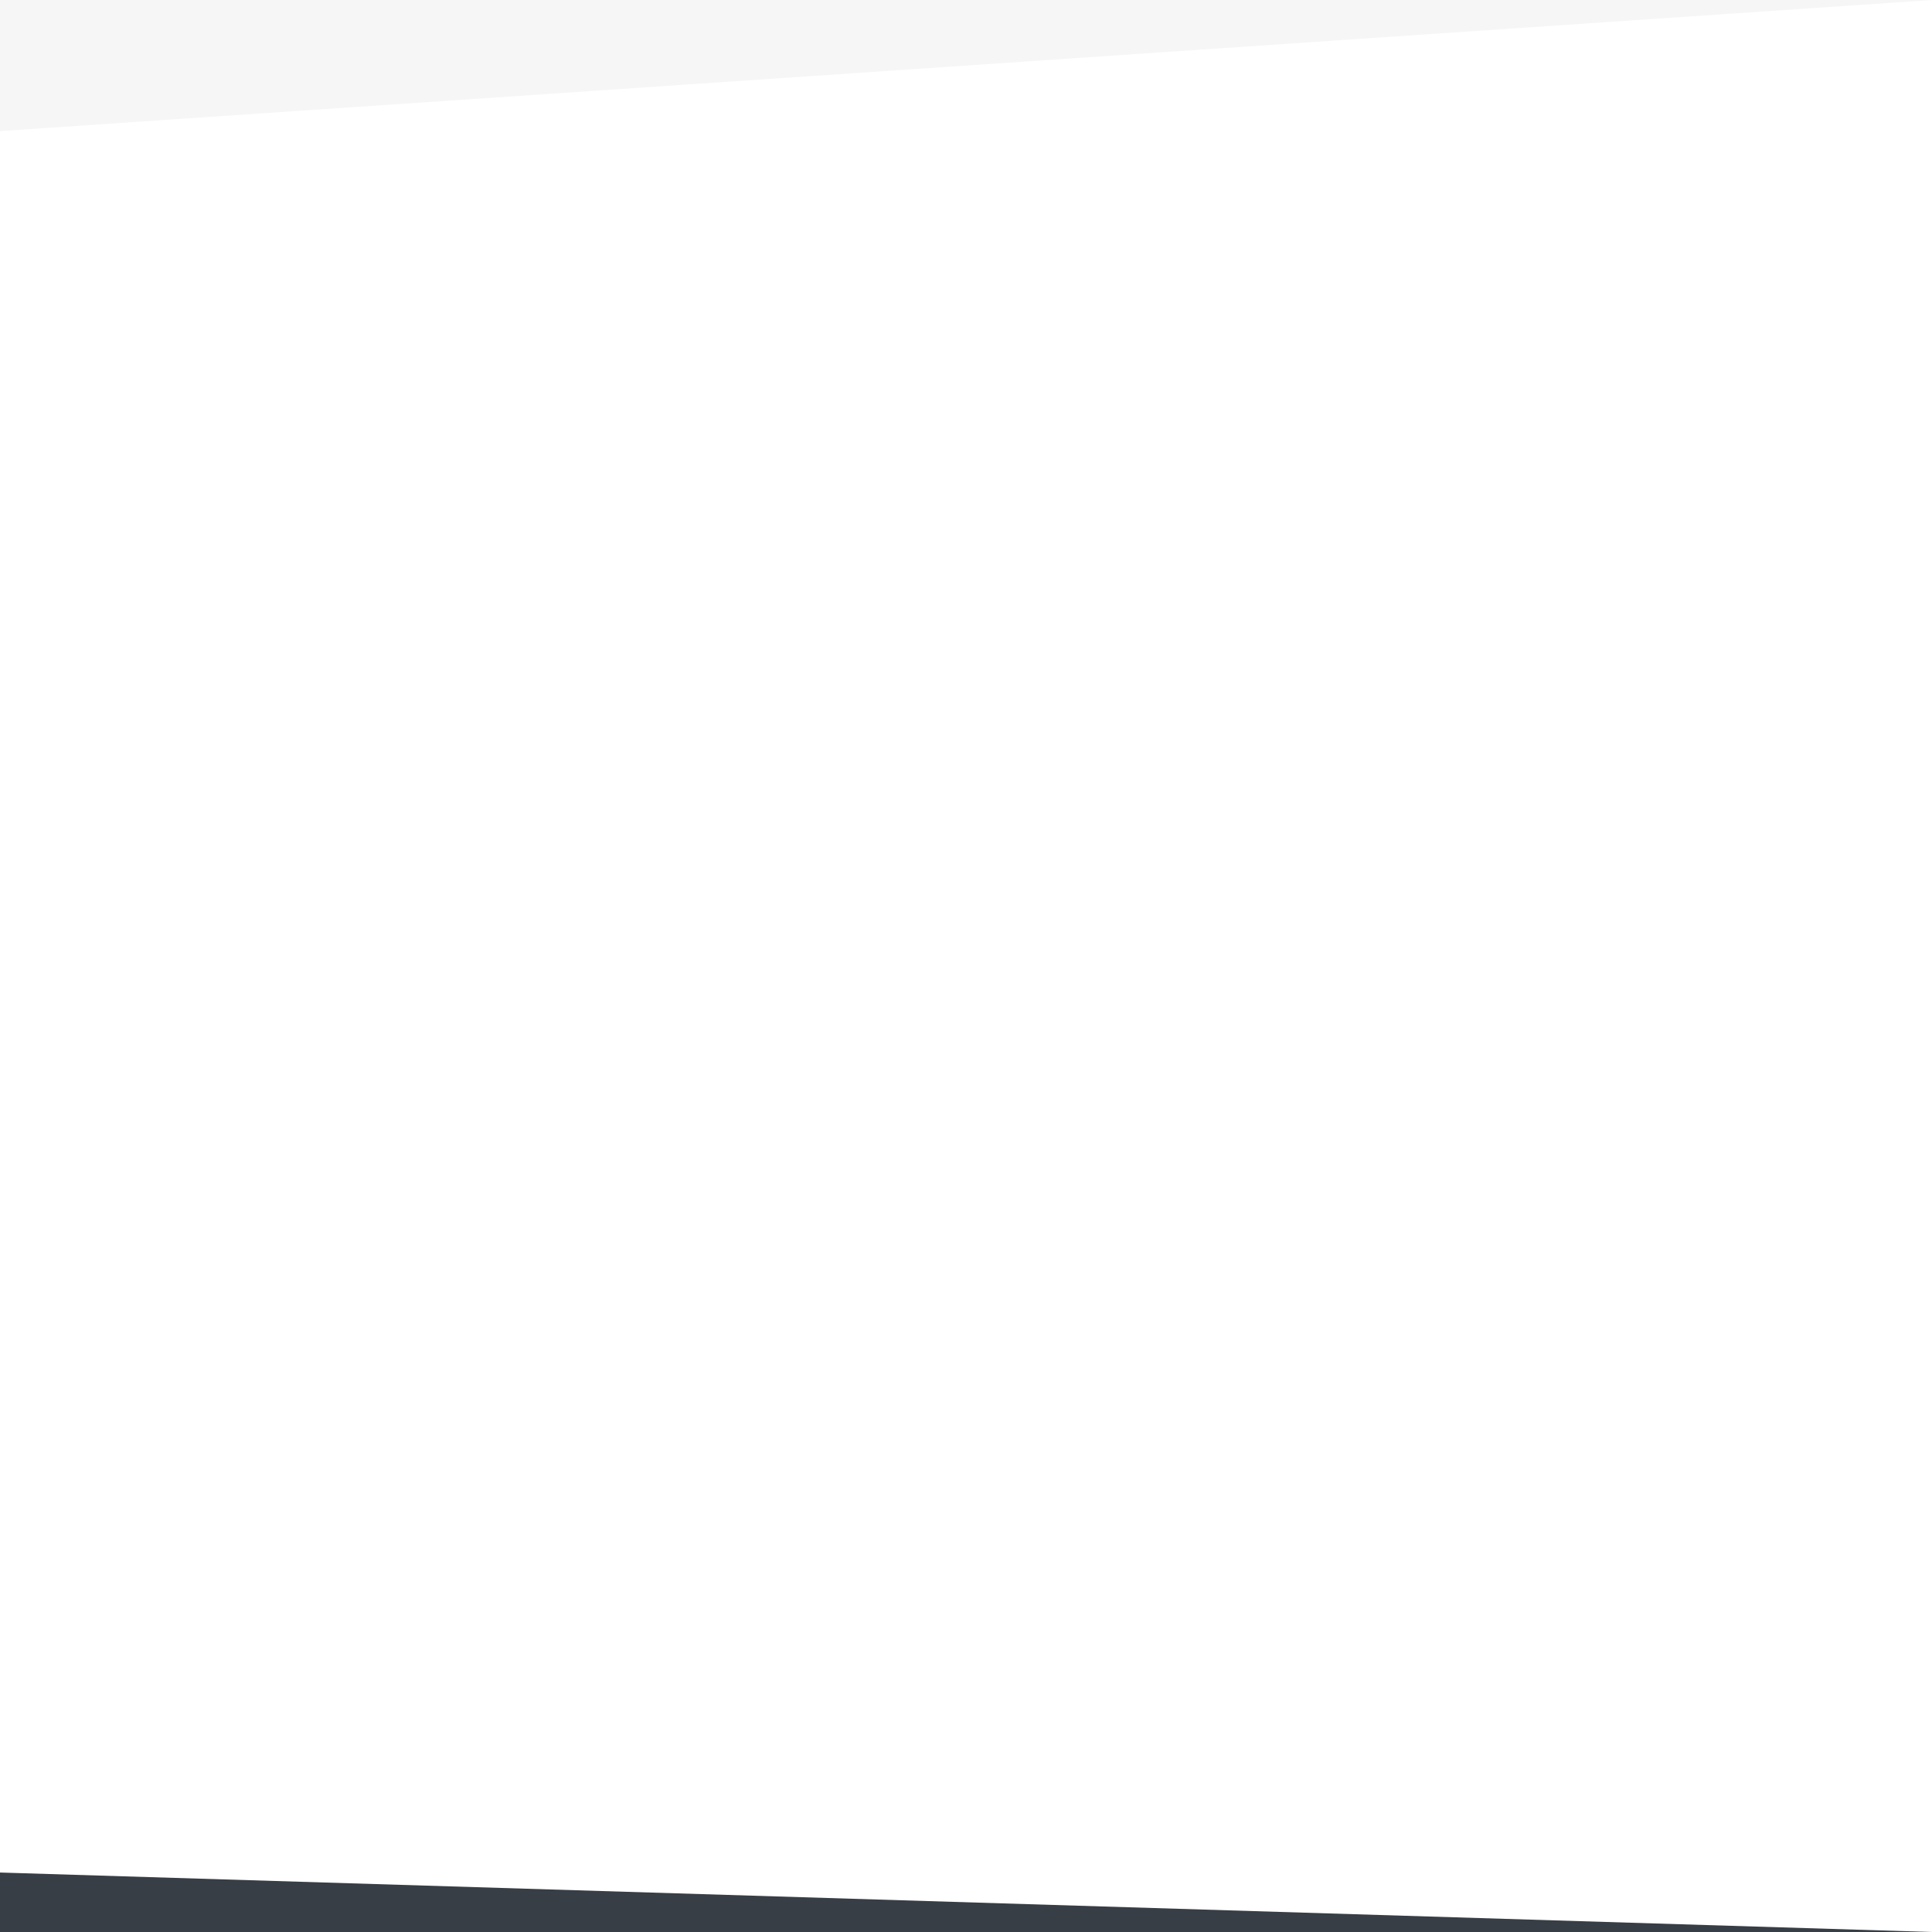
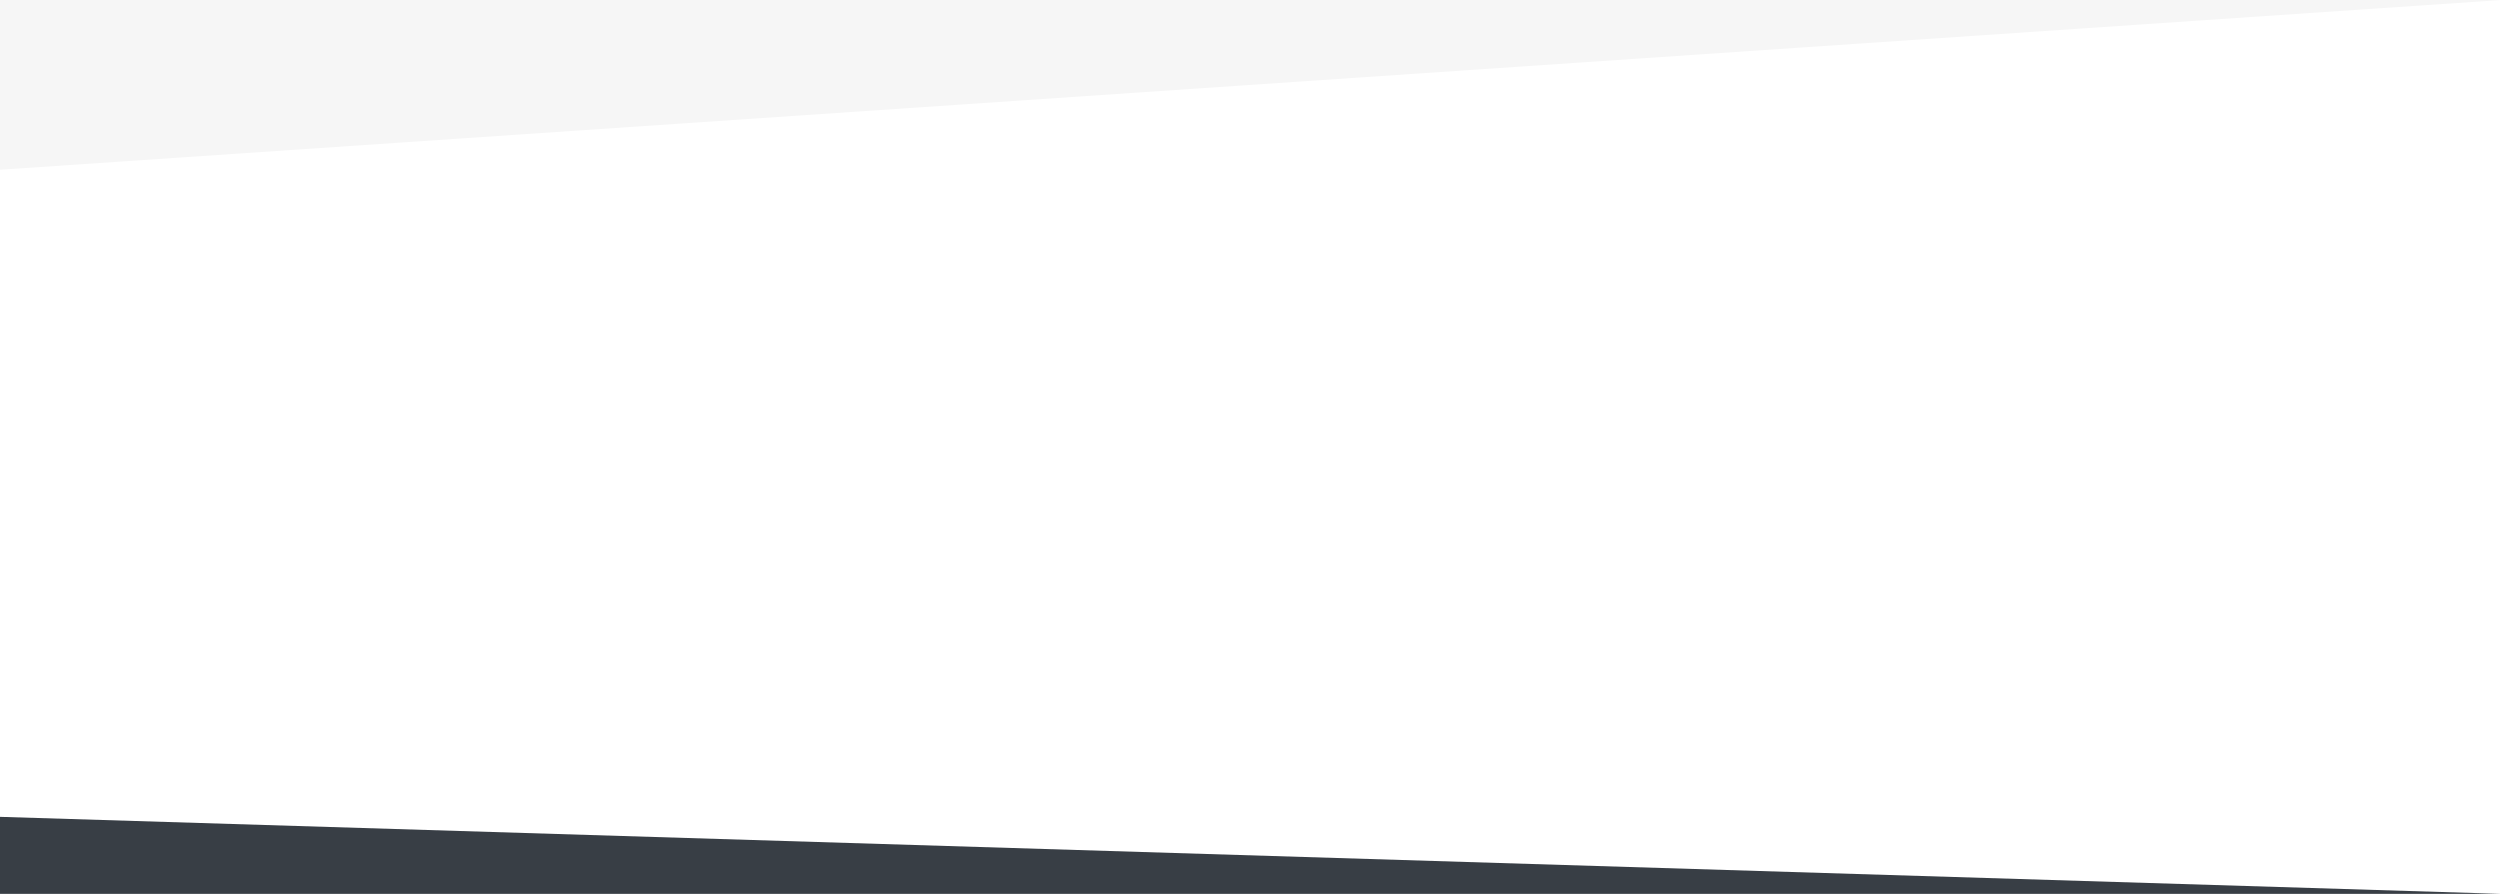
<svg xmlns="http://www.w3.org/2000/svg" xmlns:xlink="http://www.w3.org/1999/xlink" preserveAspectRatio="none" width="100%" height="100%">
  <defs>
-     <svg id="sub-svg-1" viewBox="0 0 1400 500" preserveAspectRatio="xMinYMin meet" width="100%">
+     <svg id="sub-svg-1" viewBox="0 0 1400 500" preserveAspectRatio="xMidYMin slice" width="100%">
      <polygon fill="#F6F6F6" points="0,0 0,95 1400,0" />
    </svg>
-     <svg id="sub-svg-2" viewBox="0 0 1400 500" preserveAspectRatio="xMinYMax meet" width="100%">
+     <svg id="sub-svg-2" viewBox="0 0 1400 500" preserveAspectRatio="xMidYMax slice" width="100%">
      <polygon fill="#383E45" points="0,500 1400,500 0,456.9" />
    </svg>
    <linearGradient id="gradient" gradientUnits="userSpaceOnUse" x1="0" y1="1400" x2="1400" y2="1400">
      <stop offset="0" stop-color="#FFFFFF" stop-opacity="0" />
      <stop offset="1" stop-color="#FFFFFF" stop-opacity=".25" />
    </linearGradient>
  </defs>
  <svg>
    <rect x="0" y="0" width="100%" height="100%" fill="url(#gradient)" />
    <use xlink:href="#sub-svg-1" />
    <use xlink:href="#sub-svg-2" />
  </svg>
</svg>
